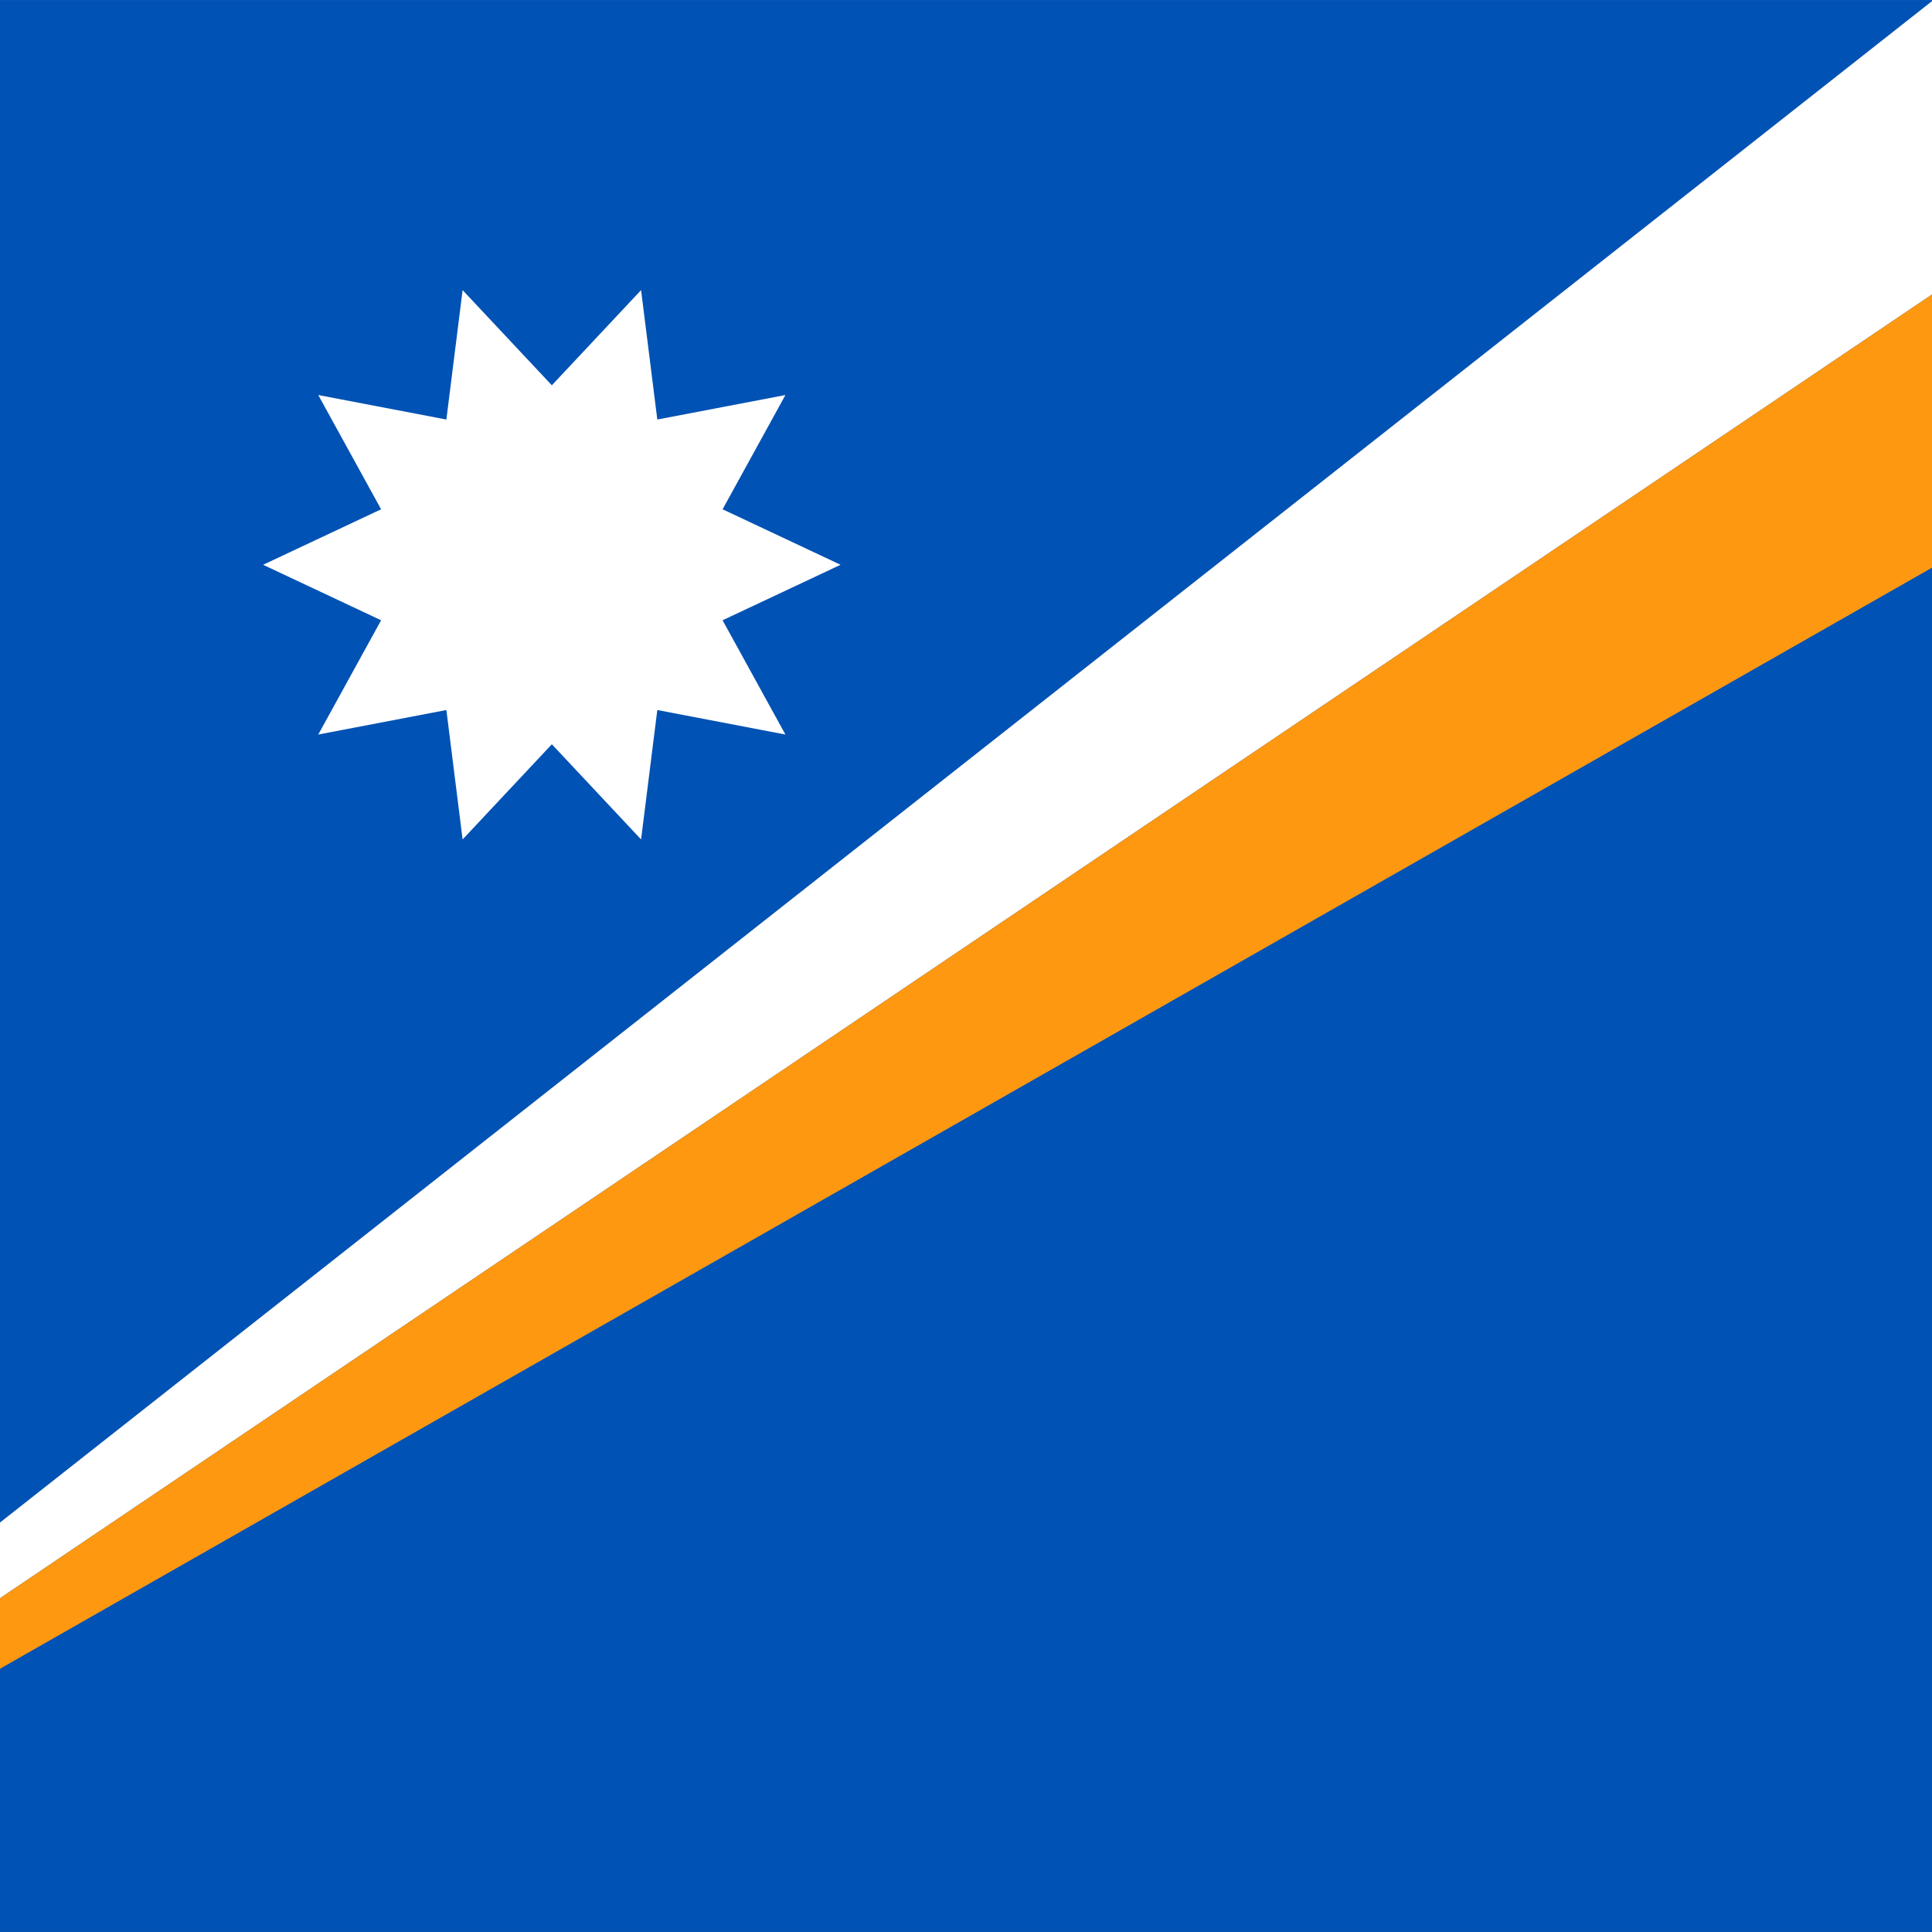
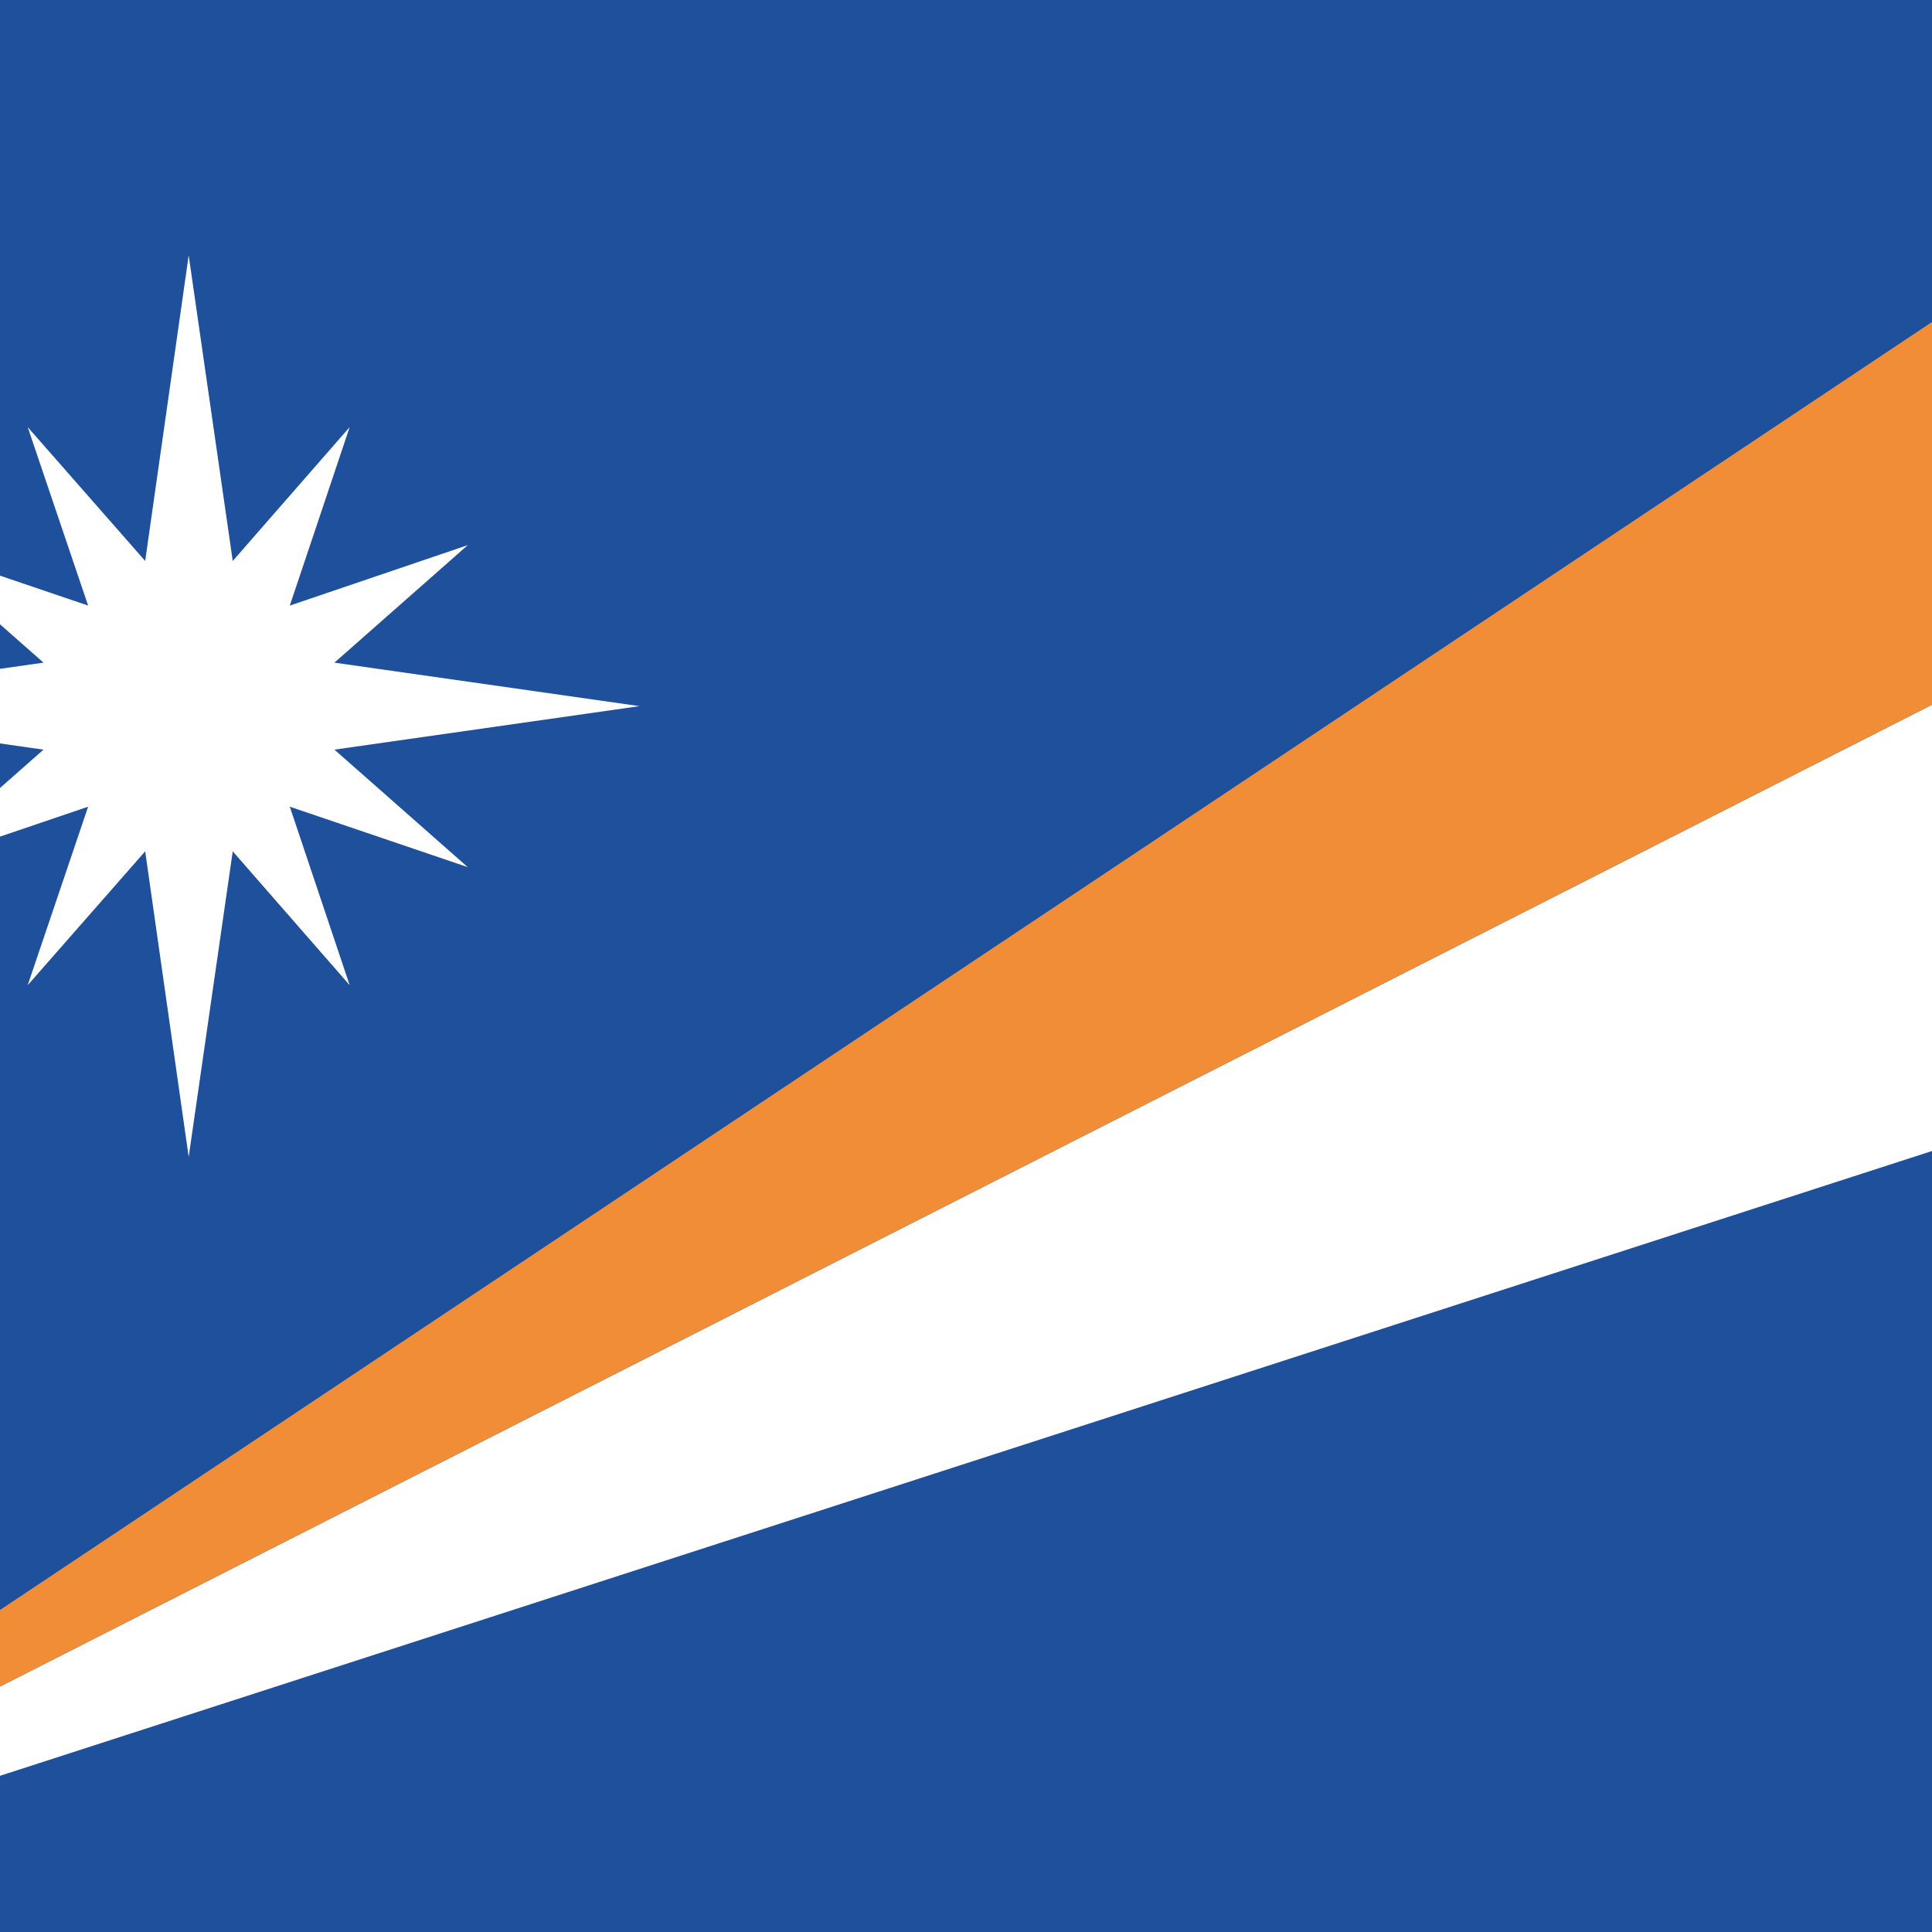
- <svg xmlns="http://www.w3.org/2000/svg" viewBox="85.333 85.333 341.333 341.333">
-   <rect y="85.337" fill="#0052B4" width="512" height="341.326" />
-   <g>
-     <polygon fill="#FFFFFF" points="233.839,185.115 212.995,194.918 224.095,215.105 201.462,210.775 198.594,233.639    182.829,216.823 167.063,233.639 164.196,210.775 141.562,215.105 152.662,194.918 131.819,185.115 152.662,175.31    141.562,155.125 164.195,159.453 167.064,136.589 182.829,153.405 198.594,136.589 201.462,159.453 224.096,155.125    212.996,175.311  " />
-     <polygon fill="#FFFFFF" points="426.917,85.337 0,421.52 0,425.282 503.756,85.337  " />
-   </g>
-   <polygon fill="#FF9811" points="512,85.337 503.756,85.337 0,425.282 0,426.663 3.723,426.663 512,136.998 " />
+ <svg xmlns="http://www.w3.org/2000/svg" version="1.1" viewBox="85.5 0 342 342">
+   <rect y="0" fill="#1E509C" width="513" height="342" />
+   <path fill="#FFFFFF" d="M513,176.1V81.3L0,342L513,176.1z" />
+   <path fill="#F18D36" d="M513,0v81.3L0,342L513,0z" />
+   <polygon fill="#FFFFFF" points="126.7,99.3 118.9,45.2 111.2,99.3 90.4,75.6 101.1,107.2 69.6,96.5 93.2,117.3 39.1,125 93.2,132.7  69.6,153.5 101.1,142.8 90.4,174.4 111.2,150.7 118.9,204.8 126.7,150.7 147.4,174.4 136.8,142.8 168.3,153.5 144.7,132.7  198.7,125 144.7,117.3 168.3,96.5 136.8,107.2 147.4,75.6 " />
</svg>
